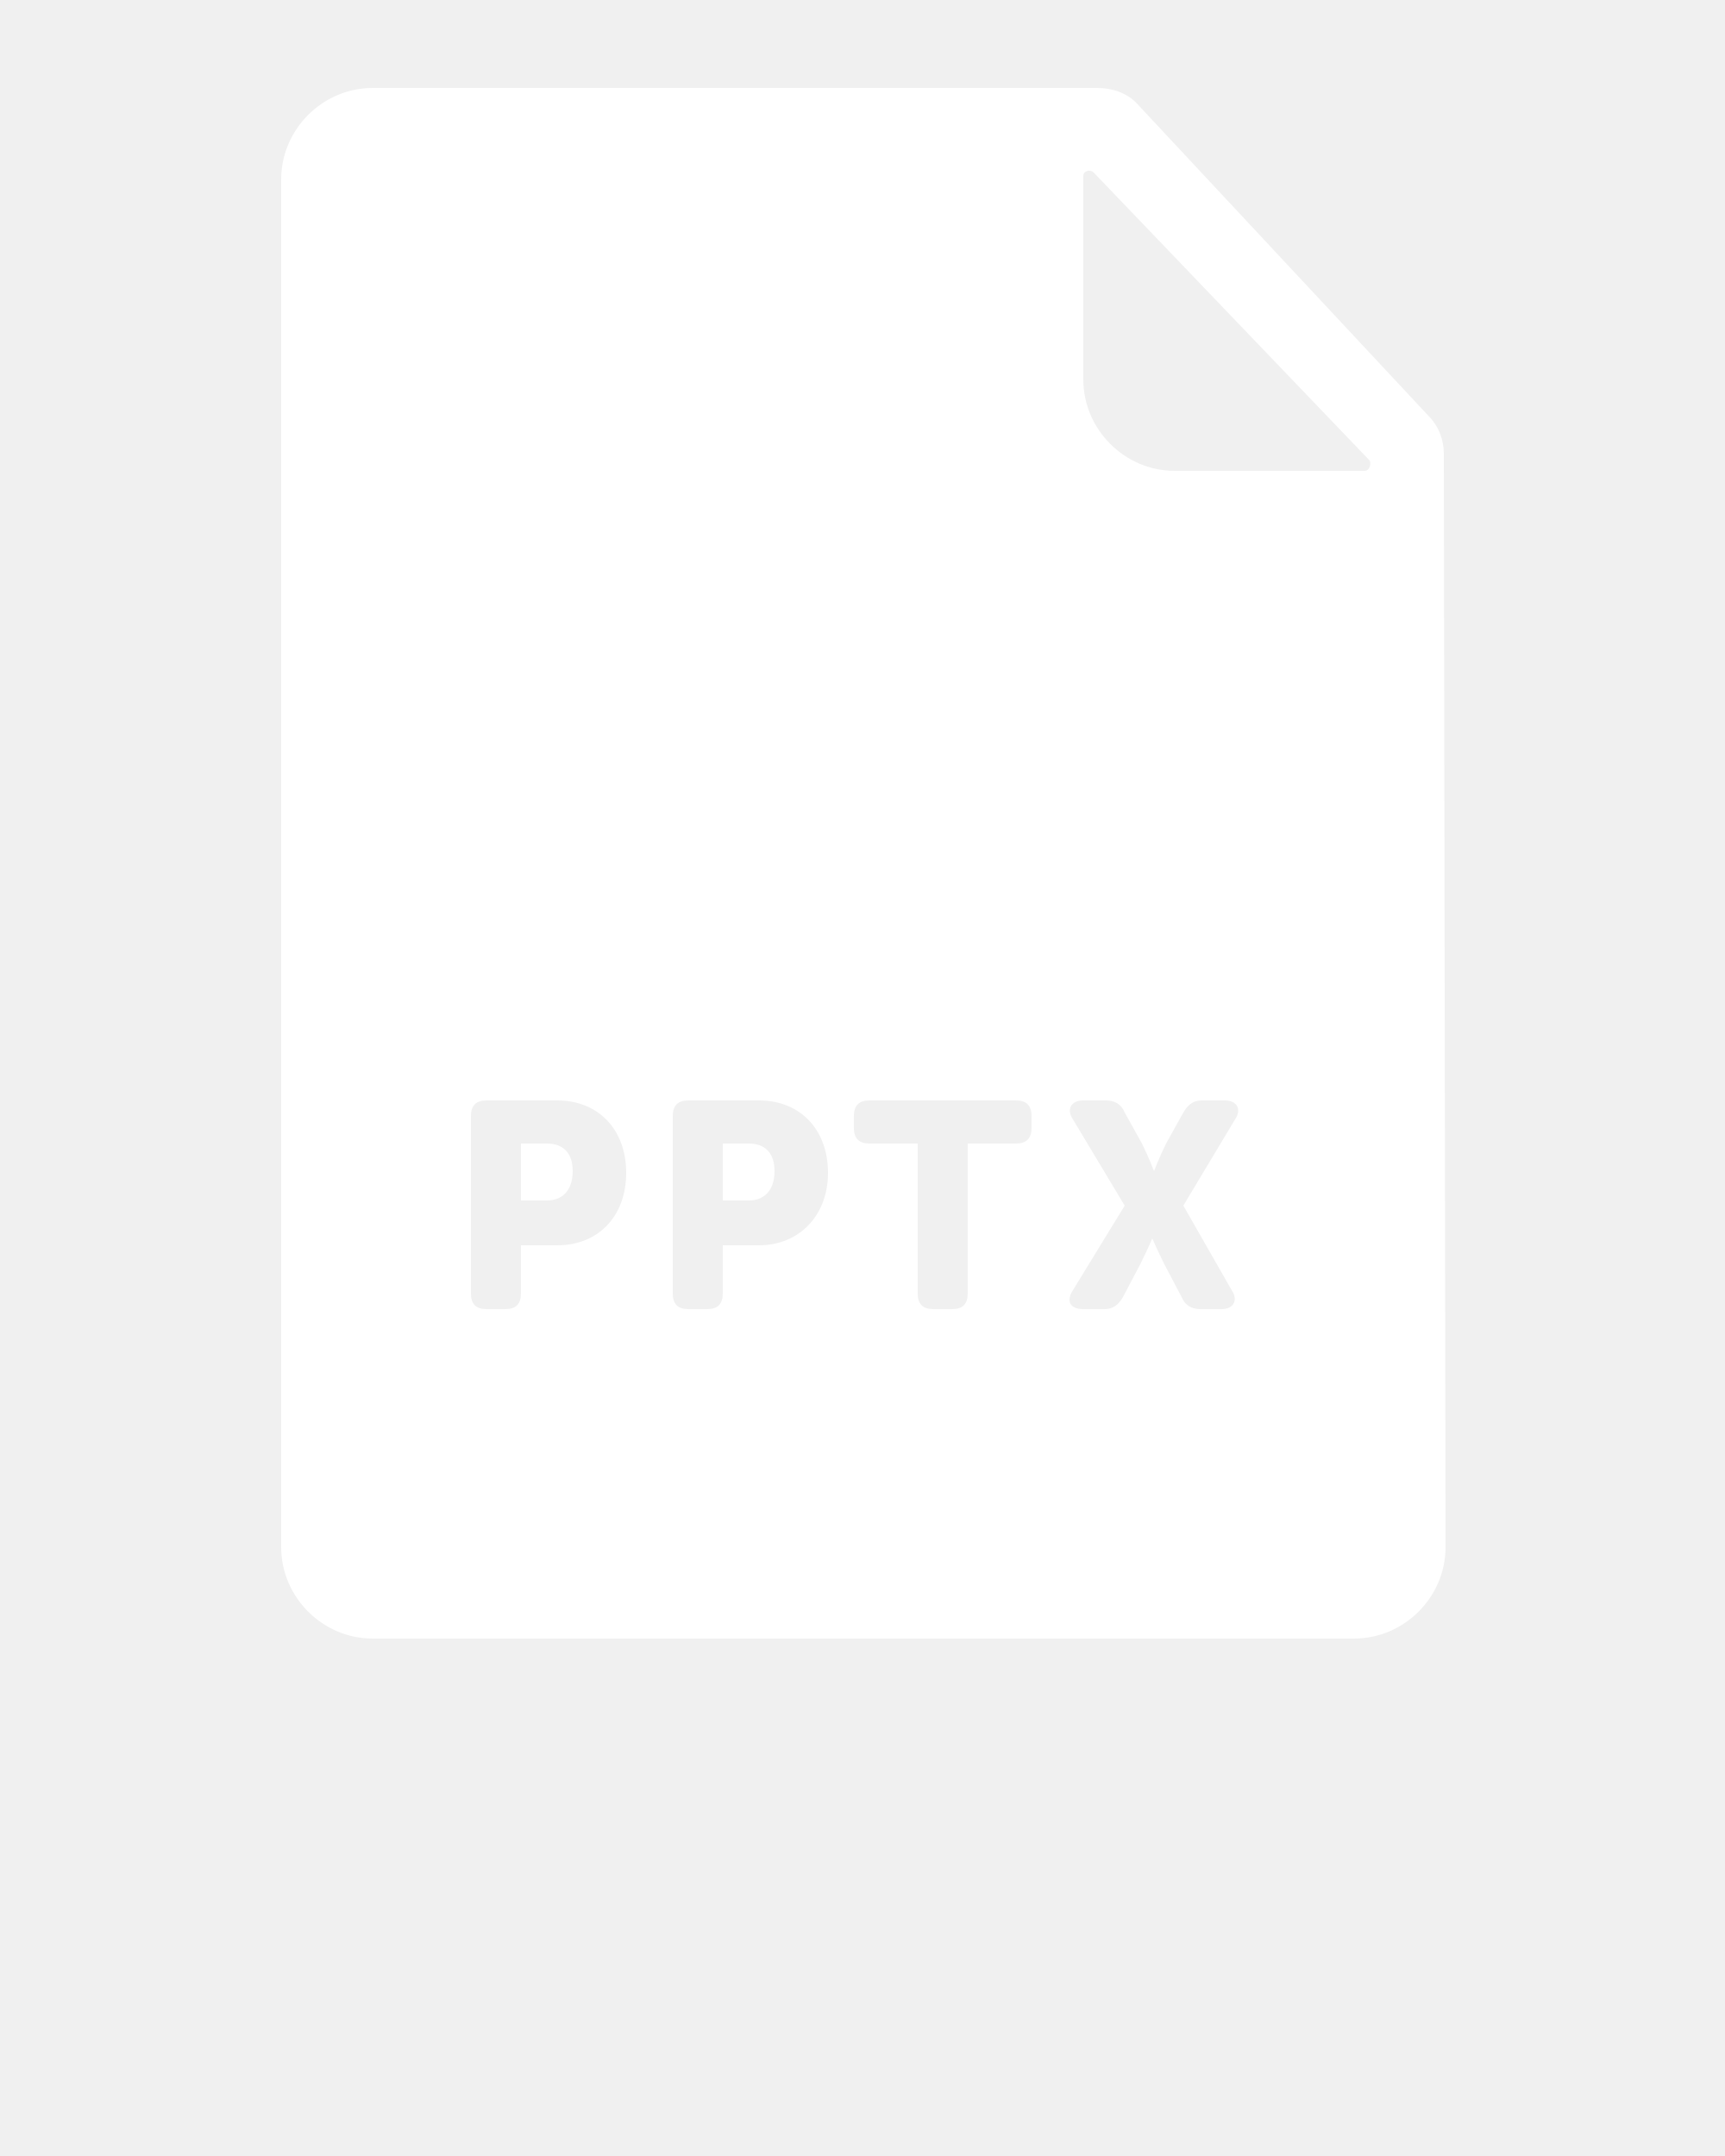
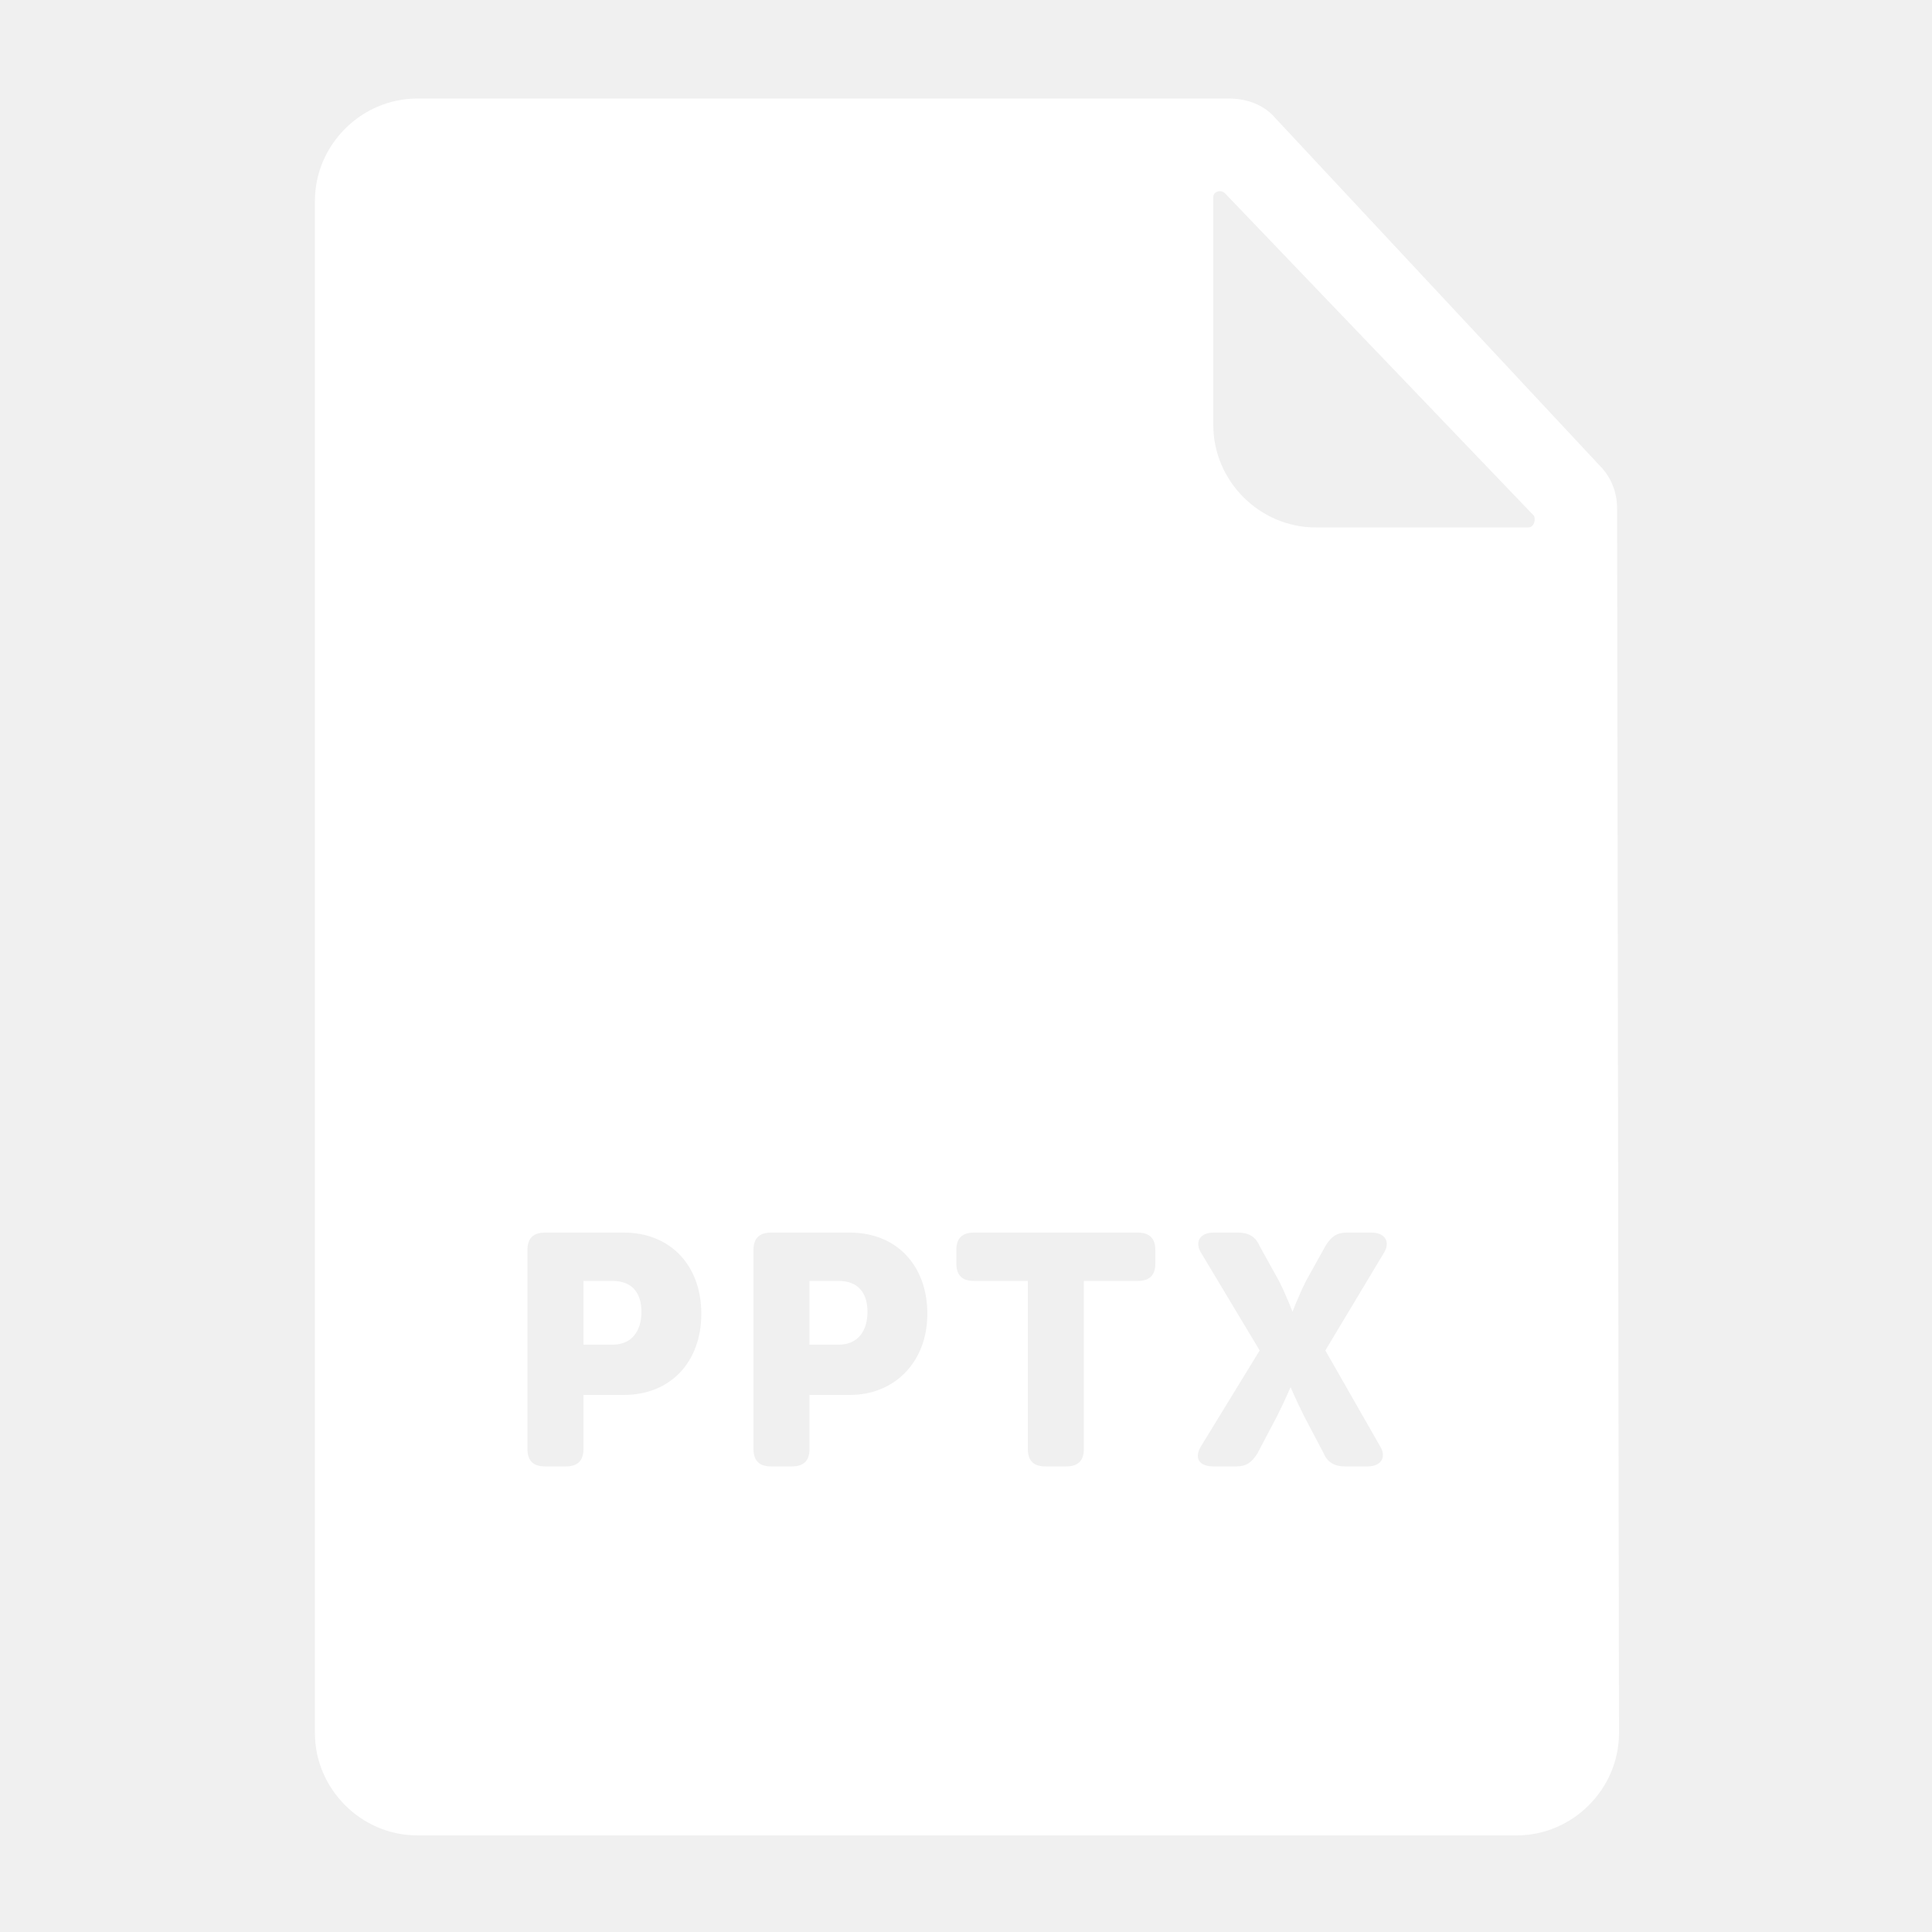
- <svg xmlns="http://www.w3.org/2000/svg" version="1.1" x="0px" y="0px" viewBox="0 0 100 125" style="enable-background:new 0 0 100 100;" xml:space="preserve">
+ <svg xmlns="http://www.w3.org/2000/svg" version="1.1" x="0px" y="0px" viewBox="0 0 100 100" style="enable-background:new 0 0 100 100;" xml:space="preserve">
  <g>
    <g fill="#FFFFFF">
      <path d="M83.7,26.3c0-0.8-0.3-1.6-0.9-2.2L66,6.1c-0.6-0.7-1.5-1-2.4-1h-42c-2.9,0-5.3,2.4-5.3,5.3v79.3c0,2.9,2.4,5.3,5.3,5.3    h56.9c2.9,0,5.3-2.4,5.3-5.3L83.7,26.3z M32.3,72.2h-2.1V75c0,0.6-0.3,0.9-0.9,0.9h-1.1c-0.6,0-0.9-0.3-0.9-0.9V64.7    c0-0.6,0.3-0.9,0.9-0.9h4.1c2.4,0,4,1.7,4,4.2S34.7,72.2,32.3,72.2z M44,72.2h-2.1V75c0,0.6-0.3,0.9-0.9,0.9h-1.1    c-0.6,0-0.9-0.3-0.9-0.9V64.7c0-0.6,0.3-0.9,0.9-0.9H44c2.4,0,4,1.7,4,4.2S46.3,72.2,44,72.2z M59.8,65.4c0,0.6-0.3,0.9-0.9,0.9    h-2.8V75c0,0.6-0.3,0.9-0.9,0.9h-1.1c-0.6,0-0.9-0.3-0.9-0.9v-8.7h-2.8c-0.6,0-0.9-0.3-0.9-0.9v-0.7c0-0.6,0.3-0.9,0.9-0.9h8.5    c0.6,0,0.9,0.3,0.9,0.9V65.4z M71.4,74.8c0.4,0.6,0.1,1.1-0.6,1.1h-1.2c-0.5,0-0.9-0.2-1.1-0.7l-1-1.9c-0.4-0.8-0.7-1.5-0.7-1.5h0    c0,0-0.3,0.7-0.7,1.5l-1,1.9c-0.3,0.5-0.6,0.7-1.1,0.7h-1.2c-0.8,0-1-0.5-0.6-1.1l3-4.9l-3-5c-0.4-0.6-0.1-1.1,0.6-1.1h1.3    c0.5,0,0.9,0.2,1.1,0.7l1,1.8c0.4,0.8,0.7,1.6,0.7,1.6h0c0,0,0.3-0.8,0.7-1.6l1-1.8c0.3-0.5,0.6-0.7,1.1-0.7h1.3    c0.7,0,1,0.5,0.6,1.1l-3,5L71.4,74.8z M79.1,27.3h-11c-2.9,0-5.3-2.4-5.3-5.3V10.2c0-0.3,0.4-0.4,0.6-0.2l16,16.7    C79.5,26.9,79.4,27.3,79.1,27.3z" />
      <path d="M43.4,66.3h-1.5v3.3h1.5c1,0,1.5-0.7,1.5-1.7S44.4,66.3,43.4,66.3z" />
      <path d="M31.7,66.3h-1.5v3.3h1.5c1,0,1.5-0.7,1.5-1.7S32.7,66.3,31.7,66.3z" />
    </g>
  </g>
</svg>
